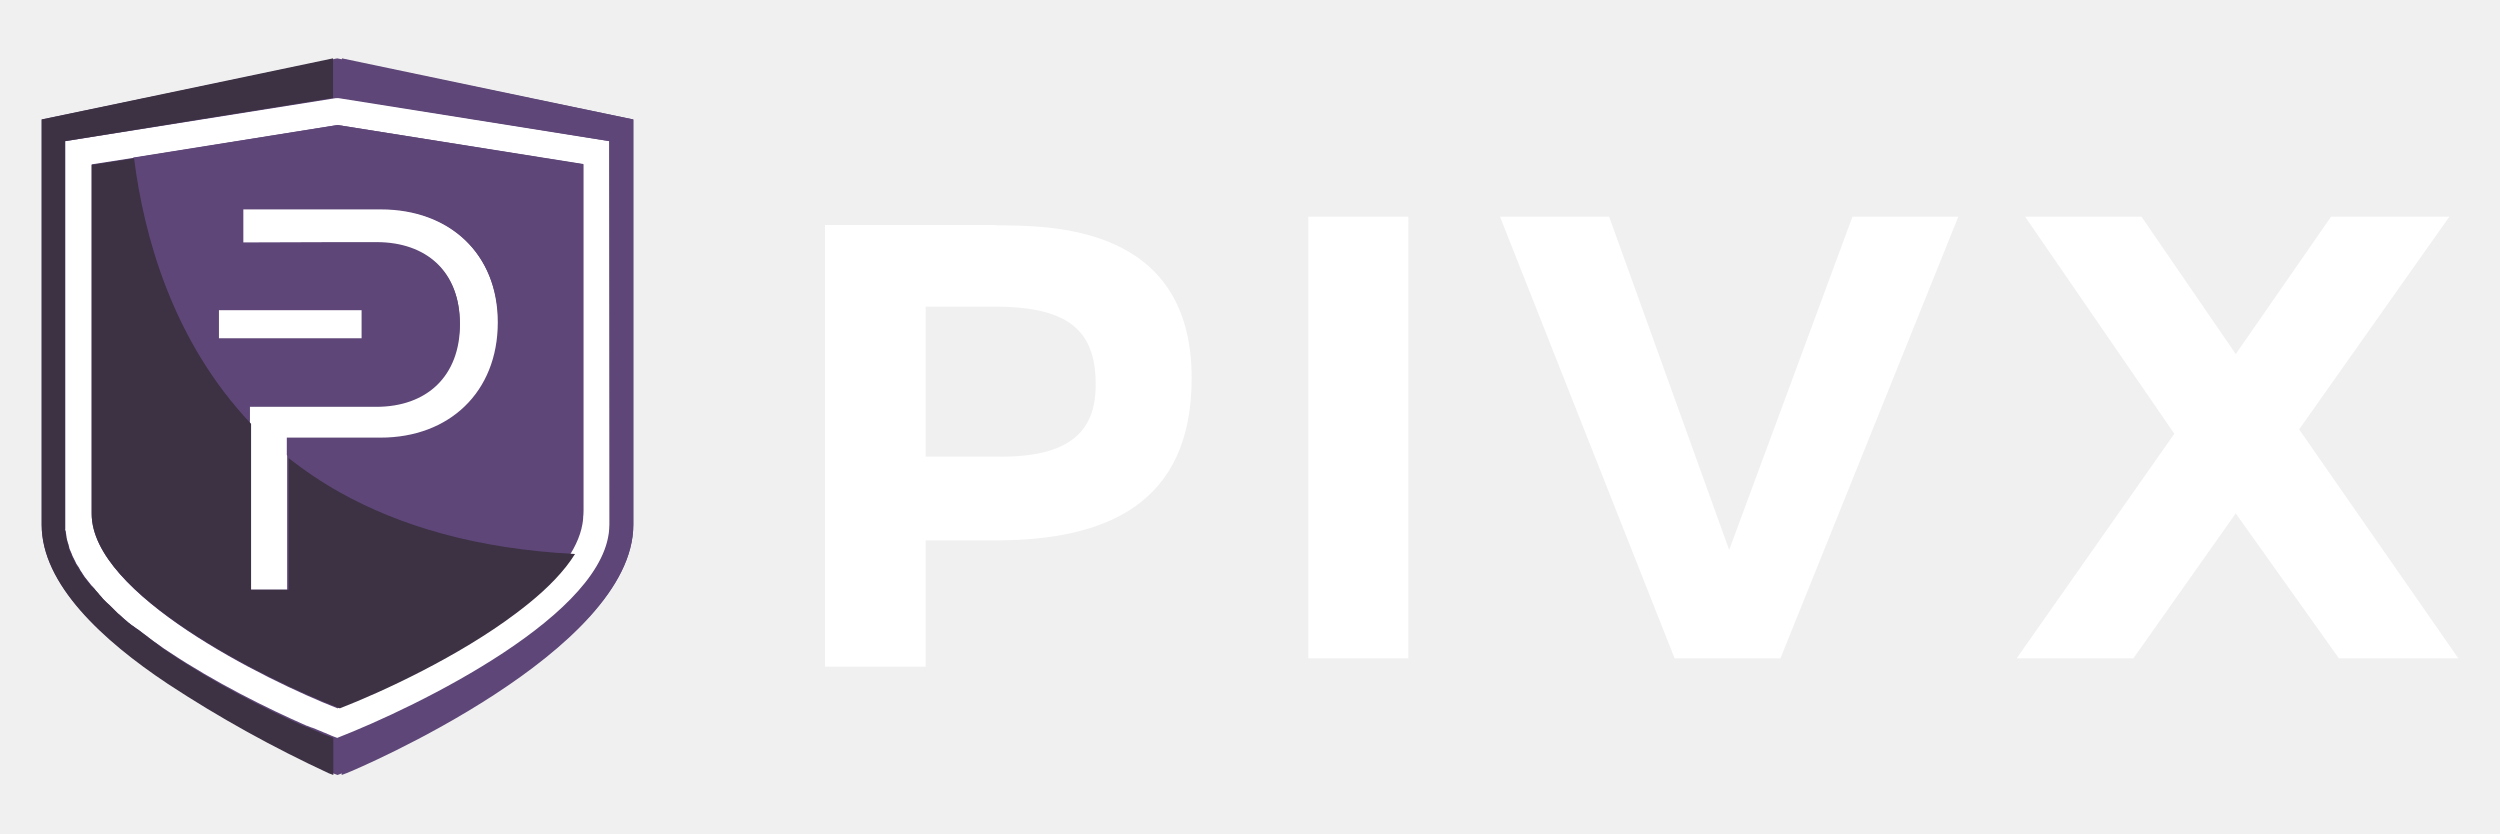
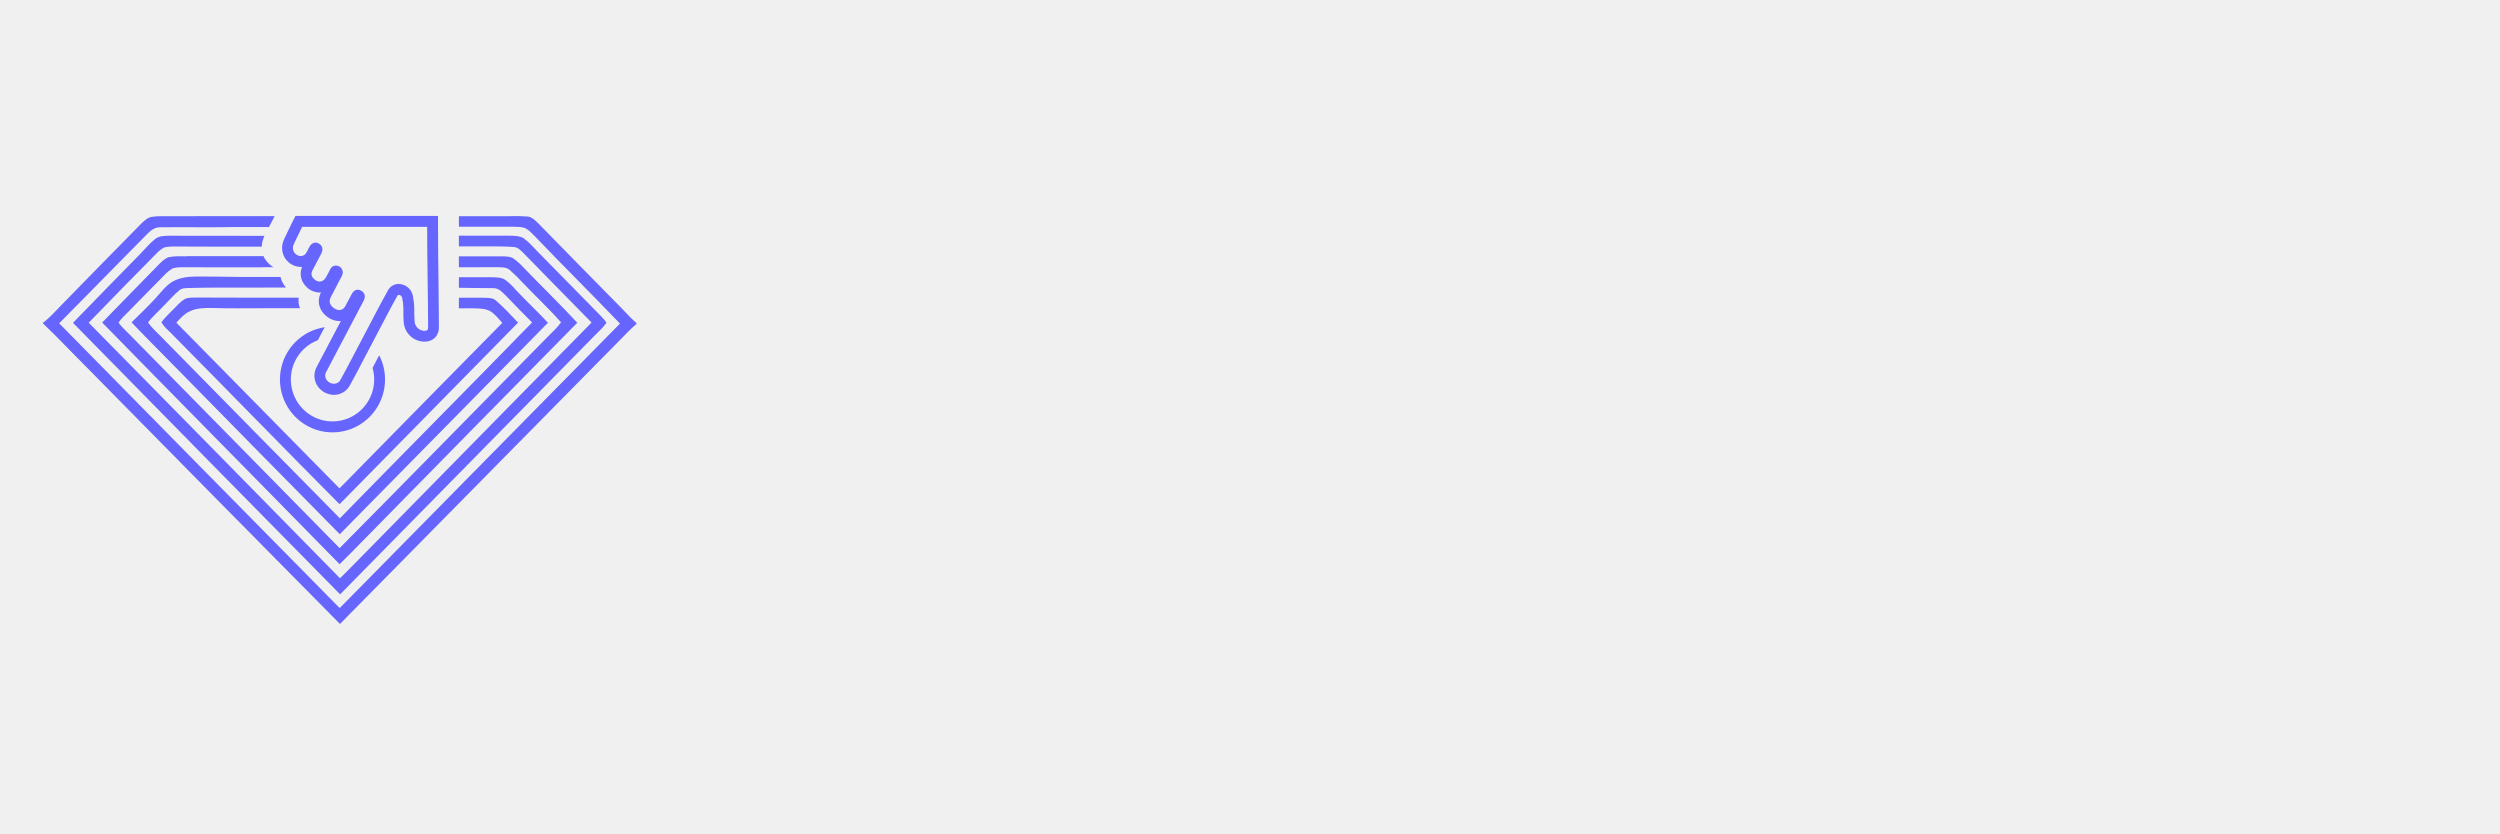
- <svg xmlns="http://www.w3.org/2000/svg" width="300px" height="100px" viewBox="0 0 300 100" version="1.1">
-   <g id="Artboard" stroke="none" stroke-width="1" fill="none" fill-rule="evenodd">
-     <g id="PIVX_Logo-01" transform="translate(5, 6.966292)" fill-rule="nonzero">
-       <path d="M35.464,0.034 L0,7.369 L0,56.013 C0,63.135 7.373,69.865 15.358,75.1 C21.615,79.159 28.162,82.721 34.924,85.819 L35.5,86.034 L36.075,85.819 C37.514,85.285 71,71.183 71,56.013 L71,7.369 L35.464,0.034 Z" id="Shape" fill="#FFFFFF" />
-       <path d="M35.464,0.034 L0,7.369 L0,56.013 C0,63.135 7.373,69.865 15.358,75.1 C21.615,79.159 28.162,82.721 34.924,85.819 L35.5,86.034 L36.075,85.819 C37.514,85.285 71,71.183 71,56.013 L71,7.369 L35.464,0.034 Z M68.123,56.013 C68.123,66.625 45.068,77.842 35.464,81.581 L34.997,81.403 L34.817,81.332 L34.493,81.189 L34.313,81.118 L33.989,80.976 L33.882,80.94 L33.486,80.762 L33.378,80.726 L32.947,80.548 L32.874,80.513 L32.407,80.335 L32.372,80.335 L31.832,80.12 L31.796,80.12 C27.012,78.019 20.79,74.921 15.323,71.288 L14.675,70.861 L14.028,70.398 L13.417,69.97 L13.381,69.935 L12.805,69.507 L12.769,69.472 L12.193,69.048 L12.157,69.012 L11.582,68.585 L11.51,68.549 L10.97,68.157 L10.898,68.121 L10.394,67.73 L10.322,67.658 L9.854,67.267 L9.782,67.195 L9.351,66.804 L9.243,66.732 L8.847,66.34 L8.739,66.234 L8.344,65.842 L8.236,65.735 L7.84,65.379 L7.732,65.273 L7.372,64.917 L7.265,64.774 L6.941,64.418 L6.833,64.276 L6.51,63.92 L6.402,63.778 L6.114,63.422 L5.97,63.279 L5.719,62.959 L5.575,62.781 L5.323,62.461 L5.179,62.283 L4.962,61.962 L4.854,61.784 L4.637,61.464 L4.529,61.249 C4.457,61.142 4.422,61.034 4.35,60.964 L4.206,60.749 C4.144,60.661 4.095,60.565 4.062,60.464 L3.954,60.249 C3.918,60.142 3.846,60.071 3.81,59.964 C3.782,59.888 3.746,59.816 3.703,59.749 C3.661,59.656 3.625,59.561 3.595,59.464 C3.559,59.357 3.523,59.321 3.487,59.214 C3.458,59.128 3.422,59.045 3.379,58.965 C3.339,58.887 3.314,58.802 3.307,58.715 C3.307,58.644 3.235,58.537 3.235,58.466 C3.228,58.379 3.203,58.294 3.163,58.217 C3.127,58.145 3.127,58.074 3.091,57.967 C3.055,57.86 3.055,57.789 3.019,57.682 C2.992,57.614 2.979,57.54 2.983,57.467 C2.983,57.396 2.946,57.289 2.946,57.182 C2.946,57.075 2.91,57.04 2.91,56.967 C2.9,56.858 2.876,56.75 2.838,56.647 C2.802,56.54 2.838,56.54 2.838,56.469 L2.838,9.971 L35.322,4.807 L35.61,4.807 L68.089,9.971 L68.125,56.015 L68.123,56.015 L68.123,56.013 Z" id="Shape" fill="#5E4778" />
-       <path d="M35.5,8.034 L11.042,11.97 L6,12.757 L6,54.664 C6,64.363 26.846,74.634 35.5,78.034 C40.541,76.065 49.695,71.771 56.454,66.618 C56.954,66.224 57.49,65.83 57.956,65.437 C60.28,63.54 62.211,61.536 63.463,59.496 C64.428,57.921 65,56.311 65,54.699 L65,12.757 L35.5,8.034 Z M21.268,30.259 L38.469,30.259 L38.469,33.838 L21.268,33.838 L21.268,30.259 Z M54.809,31.941 C54.809,40.423 48.909,45.899 40.756,45.899 L29.457,45.899 L29.457,63.792 L24.987,63.792 L24.987,41.853 L40.15,41.853 C46.228,41.853 50.197,38.167 50.197,31.94 C50.197,25.784 46.228,22.206 40.219,22.206 L35.5,22.206 L24.201,22.241 L24.201,18.162 L40.719,18.162 C48.908,18.162 54.808,23.458 54.808,31.94 L54.809,31.941 Z" id="Shape" fill="#5E4778" />
-       <path d="M36.033,0.034 L36.033,4.809 L36.175,4.809 L68.199,9.975 L68.199,56.002 C68.199,66.619 45.468,77.841 36,81.582 L36,86.034 L36.567,85.819 C37.986,85.284 71,71.176 71,55.999 L71,7.373 L36.033,0.034 Z" id="Path" fill="#5E4778" />
-       <path d="M40.681,45.547 L29.417,45.547 L29.417,47.641 C31.332,49.158 33.365,50.523 35.496,51.723 C42.613,55.769 51.768,58.501 63.462,59.034 C64.428,57.472 65,55.875 65,54.277 L65,12.719 L35.496,8.034 L11,11.938 C12.144,21.059 15.542,33.658 24.947,43.56 L24.947,41.573 L40.112,41.573 C46.191,41.573 50.161,37.917 50.161,31.742 C50.161,25.638 46.191,22.088 40.181,22.088 L35.461,22.088 L24.16,22.124 L24.16,18.078 L40.681,18.078 C48.835,18.078 54.735,23.366 54.735,31.706 C54.735,40.117 48.87,45.548 40.681,45.548 L40.681,45.547 Z M35.461,30.075 L38.391,30.075 L38.391,33.624 L21.227,33.624 L21.227,30.075 L35.461,30.075 Z" id="Shape" fill="#5E4778" />
-       <path d="M34.539,81.403 L34.362,81.332 L34.043,81.225 L33.866,81.154 L33.546,81.011 L33.44,80.976 L33.05,80.798 L32.944,80.762 L32.518,80.584 L32.447,80.548 L31.986,80.333 L31.916,80.333 L31.384,80.118 L31.348,80.118 C26.668,78.017 20.532,74.919 15.142,71.251 L14.504,70.824 L13.866,70.326 L13.263,69.898 L13.227,69.863 L12.66,69.435 L12.625,69.399 L12.057,68.972 L12.022,68.936 L11.455,68.509 L11.383,68.473 L10.851,68.081 L10.78,68.046 L10.284,67.654 L10.213,67.586 L9.752,67.194 L9.681,67.123 L9.256,66.731 L9.149,66.659 L8.759,66.268 L8.653,66.161 L8.263,65.769 L8.156,65.663 L7.766,65.307 L7.66,65.2 L7.305,64.844 L7.199,64.702 L6.88,64.346 L6.773,64.203 L6.454,63.847 L6.348,63.705 L6.029,63.42 L5.887,63.278 L5.639,62.957 L5.497,62.779 L5.249,62.459 L5.107,62.281 L4.893,61.961 L4.787,61.783 L4.573,61.462 L4.467,61.284 C4.395,61.178 4.36,61.069 4.289,60.999 L4.147,60.784 L4.006,60.499 L3.899,60.284 C3.864,60.177 3.793,60.106 3.758,59.999 C3.73,59.924 3.694,59.852 3.651,59.784 C3.61,59.691 3.575,59.596 3.545,59.499 C3.509,59.392 3.474,59.356 3.439,59.249 C3.41,59.164 3.375,59.08 3.333,59 C3.288,58.924 3.264,58.838 3.261,58.751 C3.261,58.644 3.19,58.536 3.19,58.466 C3.183,58.378 3.159,58.294 3.119,58.216 C3.084,58.145 3.084,58.074 3.048,57.967 C3.013,57.86 3.013,57.789 2.977,57.682 C2.95,57.613 2.938,57.54 2.941,57.467 C2.941,57.395 2.906,57.289 2.906,57.182 C2.906,57.075 2.87,57.039 2.87,56.967 C2.86,56.857 2.836,56.75 2.799,56.646 C2.764,56.54 2.799,56.54 2.799,56.468 L2.799,9.971 L34.825,4.807 L34.967,4.807 L34.967,0.034 L0,7.369 L0,56.013 C0,63.135 7.27,69.865 15.142,75.1 C21.311,79.159 27.766,82.721 34.433,85.819 L35,86.034 L35,81.581 L34.539,81.403" id="Path" fill="#3D3144" />
-       <path d="M35.776,52.113 C33.624,50.904 31.573,49.529 29.64,48.001 L29.64,63.802 L25.129,63.802 L25.129,43.889 C15.636,33.879 12.244,21.186 11.09,12.034 L6,12.82 L6,54.687 C6,64.376 27.041,74.637 35.776,78.034 C40.864,76.067 50.104,71.777 56.926,66.629 C57.431,66.235 57.972,65.842 58.442,65.449 C60.787,63.554 62.736,61.552 64,59.514 C52.198,58.906 42.994,56.153 35.776,52.113" id="Path" fill="#3D3144" />
-       <polygon id="Path" fill="#FFFFFF" points="238.01 19.034 251.978 19.034 263.292 35.522 274.728 19.034 288.927 19.034 270.897 44.56 290 72.034 275.669 72.034 263.288 54.64 251.006 72.034 237 72.034 255.919 45.085" />
-       <polygon id="Path" fill="#FFFFFF" points="230 19.034 208.655 72.034 195.952 72.034 175 19.034 188.096 19.034 202.5 59.023 217.298 19.034" />
-       <rect id="Rectangle" fill="#FFFFFF" x="152" y="19.034" width="12" height="53" />
-       <path d="M114.441,20.068 L114.441,20.034 L94,20.034 L94,73.034 L106.083,73.034 L106.083,57.881 L114.441,57.881 C127.751,57.881 138,53.507 138,38.41 C138,19.849 120.814,20.126 114.441,20.068 Z M126.48,39.441 C126.409,44.679 123.492,48.019 114.441,47.826 L106.083,47.826 L106.083,29.834 L114.441,29.834 C123.709,29.834 126.567,33.093 126.48,39.441 Z" id="Shape" fill="#FFFFFF" />
+ <svg xmlns="http://www.w3.org/2000/svg" width="300px" height="100px" viewBox="0 0 300 100" version="1.1" id="svg27">
+   <defs id="defs31">
+     <style id="style2">.cls-1{fill:#66f;}</style>
+   </defs>
+   <g transform="matrix(0.445116,0,0,0.445116,2.93512,21.01482)" data-name="Layer 2" id="Layer_2">
+     <g data-name="Layer 1" id="Layer_1-2">
+       <g id="g24" transform="matrix(0.4722539,0,0,0.4753063,5,11)">
+         <path id="path8" d="m 269.1,0.084 a 89.41,89.41 0 0 0 -3.18,0.076 h -28.5 V 6.119 c 10.06,0 20.129,0.08 30.199,0 2.45,0.05 5.151,-0.059 7.451,0.721 2.05,0.93 3.749,2.771 5.299,4.301 16.17,16.8 32.84,33.14 49,49.93 -53.333,53.767 -106.667,107.553 -160,161.359 C 115.942,168.643 62.564,114.803 9.23,60.91 25.21,44.96 40.93,28.82 56.93,12.82 c 2.92,-2.72 5.47,-6.511 10,-6.371 12.94,-0.17 25.939,0.11 38.939,-0.1 0.249,-0.009 0.499,-0.011 0.748,-0.02 h 22.373 L 132.25,0.131 H 87.061 v 0.039 H 72.92 c -3.65,0.03 -7.44,-0.229 -11,0.381 -2.32,0.45 -4.23,2.29 -5.85,3.83 C 40.69,19.911 25.36,35.39 10.07,51 6.86,54.22 3.67,57.88 0,60.6 V 61 c 8.46,7.94 16.359,16.431 24.619,24.551 48.253,48.713 96.557,97.339 144.91,145.879 53.46,-53.807 106.885,-107.637 160.271,-161.49 3,-2.97 5.74,-5.969 9,-8.689 v -0.471 c -3.03,-2.59 -5.73,-5.55 -8.48,-8.41 -16,-16.19 -32.09,-32.32 -48,-48.58 -1.49,-1.41 -3.24,-3.088 -5.4,-3.408 a 89.41,89.41 0 0 0 -7.82,-0.297 z" style="fill:#6666ff;fill-opacity:1" />
+         <path id="path10" d="m 237.4,11.211 v 6.059 h 19.689 c 4.06,0.1 8.061,-7.8e-5 12.061,0.42 1.85,0.14 3.13,1.55 4.42,2.67 13.22,13.34 26.32,26.811 39.58,40.111 -45.32,45.767 -90.617,91.559 -135.891,137.379 -2.533,2.593 -5.11,5.144 -7.73,7.65 C 121.776,157.167 73.963,108.854 26.09,60.561 c 12.79,-13.19 25.729,-26.191 38.609,-39.191 a 18,18 0 0 1 4.42,-3.469 23.62,23.62 0 0 1 6,-0.541 c 16.58,0.11 33.181,0.061 49.781,0.061 a 13,13 0 0 1 1,-4.85 v -0.125 c 0.036,-0.091 0.044,-0.107 0.15,-0.346 0.12,-0.27 0.259,-0.529 0.379,-0.799 H 88.631 v -0.023 c -5.513,-0.002 -11.025,-0.009 -16.541,-0.037 h -0.109 c -2.89,0.11 -5.58,-0.041 -8,1.869 -3.08,2.41 -5.59,5.541 -8.35,8.301 -12.83,13.09 -25.791,26.071 -38.521,39.221 50.787,51.4 101.62,102.733 152.5,154 48.153,-48.66 96.314,-97.305 144.48,-145.932 2.54,-2.64 5.46,-5.119 7.6,-8.059 a 21.17,21.17 0 0 0 -2.75,-3.381 c -12.17,-12.26 -24.23,-24.62 -36.43,-36.85 -2.56,-2.59 -5,-5.52 -8,-7.65 -2.29,-1.55 -5.71,-1.469 -8.42,-1.549 z m -148.77,0.066 c 12.418,0.003 24.832,-0.037 37.25,-0.037 H 88.631 Z m 36.834,2.34 a 12.59,12.59 0 0 0 -0.564,3.523 h -0.019 a 12.59,12.59 0 0 1 0.584,-3.523 z" style="opacity:1;fill:#6666ff;fill-opacity:1" />
+         <path id="path12-1" d="m 82,22.82 v 0.086 c -1.384,-0.006 -2.767,-0.007 -4.15,-0.016 a 24.89,24.89 0 0 0 -0.795,-0.02 24.89,24.89 0 0 0 -5.414,0.559 c -1.97,0.66 -3.671,2.351 -5.141,3.721 -10.96,11.06 -21.8,22.231 -32.74,33.311 45.08,45.79 90.461,91.32 135.561,137.09 4.73,-4.54 9.259,-9.25 13.879,-13.9 C 223.733,142.597 264.333,101.577 305,60.59 c -9.85,-10.54 -20.269,-20.59 -30.359,-30.99 a 37.8,37.8 0 0 0 -6.221,-5.549 c -1.89,-1.14 -4.391,-1.071 -6.561,-1.141 h -24.459 v 6.221 c 7.15,0 14.309,-7.81e-4 21.459,-0.051 2.57,0.12 5.57,-0.2 7.57,1.57 a 95.18,95.18 0 0 1 7.471,7.289 c 7.21,7.5 14.91,14.68 21.84,22.4 -2,2.84 -4.79,5.33 -7.26,7.84 -39.76,40.04 -79.31,80.28 -119.16,120.23 -39.2,-39.607 -78.384,-79.199 -117.551,-118.779 -2.87,-3.01 -6.159,-5.79 -8.689,-9.08 1.84,-2.68 4.46,-4.951 6.73,-7.301 C 56.251,46.7 62.81,40.189 69.25,33.609 a 20,20 0 0 1 4.859,-3.889 20.18,20.18 0 0 1 5.74,-0.611 c 15.25,0.1 30.5,0.051 45.75,0.051 v -0.08 h 6.16 A 1.66,1.66 0 0 1 131.49,29 13.14,13.14 0 0 1 125.891,22.82 Z" style="opacity:1;fill:#6666ff;fill-opacity:1" />
+         <path id="path14-7" d="m 87.811,34.359 c -4.77,0.05 -9.591,0.481 -13.771,2.871 -3.8,2.12 -6.58,5.979 -9.5,9.119 -4.46,4.83 -9.22,9.43 -14,14 7.23,7.65 14.84,15.05 22.23,22.59 32.153,32.553 64.373,65.083 96.66,97.59 39.593,-40.007 79.203,-79.986 118.83,-119.939 -5.96,-6.4 -12.4,-12.32 -18.32,-18.6 A 37,37 0 0 0 263.881,36.25 c -2.27,-1.49 -5.36,-1.42 -8,-1.49 h -18.471 v 6 c 6.47,0.06 12.971,0.201 19.471,0.201 3.4,-0.09 5.158,2.248 7.398,4.318 4.91,5.08 9.91,10.16 14.91,15.16 -36.4,37.16 -73.259,73.95 -109.719,111.07 -34.19,-34.35 -68.151,-68.83 -102.281,-103.25 -2.48,-2.51 -5.26,-4.989 -7.26,-7.859 2.71,-3.47 6.201,-6.44 9.201,-9.65 2.96,-2.89 5.638,-6.16 8.898,-8.73 1.41,-1.13 3.051,-0.989 4.781,-1.129 14.24,-0.38 28.51,-0.221 42.75,-0.221 v -0.07 h 13.109 a 14.41,14.41 0 0 1 -3.08,-5.91 v -0.09 h -23.223 c -0.383,-0.004 -0.763,-0.005 -1.146,-0.01 -7.8,-0.11 -15.6,-0.23 -23.41,-0.23 z" style="opacity:1;fill:#6666ff;fill-opacity:1" />
+         <path id="path16-5" d="m 87.631,46.279 c -2.11,0.07 -4.561,-0.079 -6.561,0.781 -2.38,1.35 -4.301,3.559 -6.221,5.469 -2.43,2.54 -5.17,4.94 -7.25,7.73 1.29,2.52 3.84,4.52 5.84,6.58 32.01,32.16 63.76,64.57 95.85,96.68 33.94,-34.373 67.91,-68.707 101.91,-103 -4.04,-4.14 -7.93,-8.519 -12.26,-12.189 -2.1,-2.08 -4.539,-1.79 -7.309,-1.91 h -14.23 v 6 h 8.23 c 3.38,0.07 7.138,-6.25e-4 10.068,1.859 2.49,1.6 4.49,4.201 6.49,6.381 -31.02,31.253 -61.996,62.546 -92.93,93.879 -31.14,-31.28 -62.021,-62.75 -93.141,-94 2.27,-2.44 4.3,-4.838 7.42,-6.318 3.98,-2 8.722,-2.08 13.092,-2 9.57,0.29 19.17,0.139 28.76,0.139 v -0.01 h 21.32 a 10.82,10.82 0 0 1 -0.711,-6 h -24.471 v 0.004 c -11.301,-0.041 -22.596,0.025 -33.898,-0.074 z" style="opacity:1;fill:#6666ff;fill-opacity:1" />
+         <path style="opacity:1;fill:#6666ff" class="cls-1" d="M 225.78,37.16 C 225.64,26.75 225.5,15.99 225.5,6.16 V 0 h -81.38 l -1.73,3.37 c -0.34,0.68 -1.08,2.2 -1.78,3.65 -0.54,1.11 -1.05,2.18 -1.3,2.68 -0.88,1.74 -1.6,3.31 -2.2,4.81 a 10.78,10.78 0 0 0 10.07,14.42 h 0.71 a 9.85,9.85 0 0 0 1.62,10.35 10.82,10.82 0 0 0 8.37,4.17 7.5,7.5 0 0 0 0.82,0 l -0.12,0.23 c -2.64,5.22 -0.54,11.27 5,14.4 a 11.29,11.29 0 0 0 5.61,1.55 7.5,7.5 0 0 0 0.82,0 l -0.89,1.69 q -6.36,12 -12.76,24.08 a 10.38,10.38 0 0 0 0.72,11.58 11.45,11.45 0 0 0 9,4.51 10.34,10.34 0 0 0 9.17,-5.49 c 2.92,-5.25 5.75,-10.64 8,-15 1.43,-2.73 2.67,-5.09 3.68,-6.93 2.44,-4.56 4.57,-8.63 6.54,-12.37 3.14,-6 5.85,-11.16 8.7,-16.17 0.42,-0.74 0.66,-0.74 0.75,-0.74 h 0.32 a 2.17,2.17 0 0 1 1.82,1.75 32.18,32.18 0 0 1 0.66,6.05 c 0,0.55 0,1.09 0,1.64 0,1.94 0,3.95 0.19,6.07 a 11.92,11.92 0 0 0 11.35,11 c 0.26,0 0.5,0 0.74,0 a 7.84,7.84 0 0 0 5.75,-2.24 8.21,8.21 0 0 0 2.27,-6.06 C 226,54.81 225.89,45.84 225.78,37.16 Z m -8.12,28 a 5.72,5.72 0 0 1 -5.54,-5.38 c -0.2,-2.41 -0.16,-4.83 -0.19,-7.25 a 38.9,38.9 0 0 0 -0.78,-7.21 8.36,8.36 0 0 0 -6.79,-6.6 6.86,6.86 0 0 0 -7.56,3.73 c -4.69,8.24 -8.92,16.73 -15.33,28.68 -2.64,4.83 -7,13.42 -11.64,21.81 -1.83,3.33 -6,2.61 -7.79,0.25 a 4.25,4.25 0 0 1 -0.22,-5 c 5.76,-10.8 11.47,-21.65 17.19,-32.46 1.36,-2.55 2.71,-5.09 4.05,-7.65 1.2,-2.32 0.69,-4.5 -1.39,-5.66 -2.08,-1.16 -4.09,-0.56 -5.36,1.76 -1.27,2.32 -2.48,4.69 -3.76,7 -1.28,2.31 -3.55,2.82 -5.94,1.44 -2.59,-1.46 -3.65,-3.93 -2.5,-6.2 2.12,-4.17 4.4,-8.27 6.53,-12.45 a 3.9,3.9 0 0 0 -3.19,-5.81 3.33,3.33 0 0 0 -3.34,1.84 c -0.88,1.63 -1.69,3.31 -2.64,4.91 -1.72,2.94 -4.95,3.09 -7.18,0.4 A 3.62,3.62 0 0 1 153.76,31 c 1.7,-3.18 3.4,-6.38 5.07,-9.59 1.23,-2.32 0.73,-4.5 -1.29,-5.71 -2.02,-1.21 -4.2,-0.48 -5.48,1.88 -0.56,1 -1.12,2.08 -1.67,3.14 a 3.7,3.7 0 0 1 -5.21,1.51 4.52,4.52 0 0 1 -2.32,-5.4 c 0.59,-1.48 1.26,-2.92 2,-4.33 0.6,-1.19 2.46,-5.11 3.07,-6.3 h 71.37 c 0,18.05 0.47,38.83 0.55,56.89 0.01,1.73 -0.68,2.15 -2.19,2.06 z" id="path26" />
+         <path style="opacity:1;fill:#6666ff" class="cls-1" d="m 191.91,79 -3.78,7.2 a 23.48,23.48 0 0 1 0.93,6.59 23.79,23.79 0 1 1 -32.18,-22.29 l 3.93,-7.4 a 30,30 0 1 0 31.1,15.9 z" id="path30" />
+       </g>
    </g>
  </g>
</svg>
